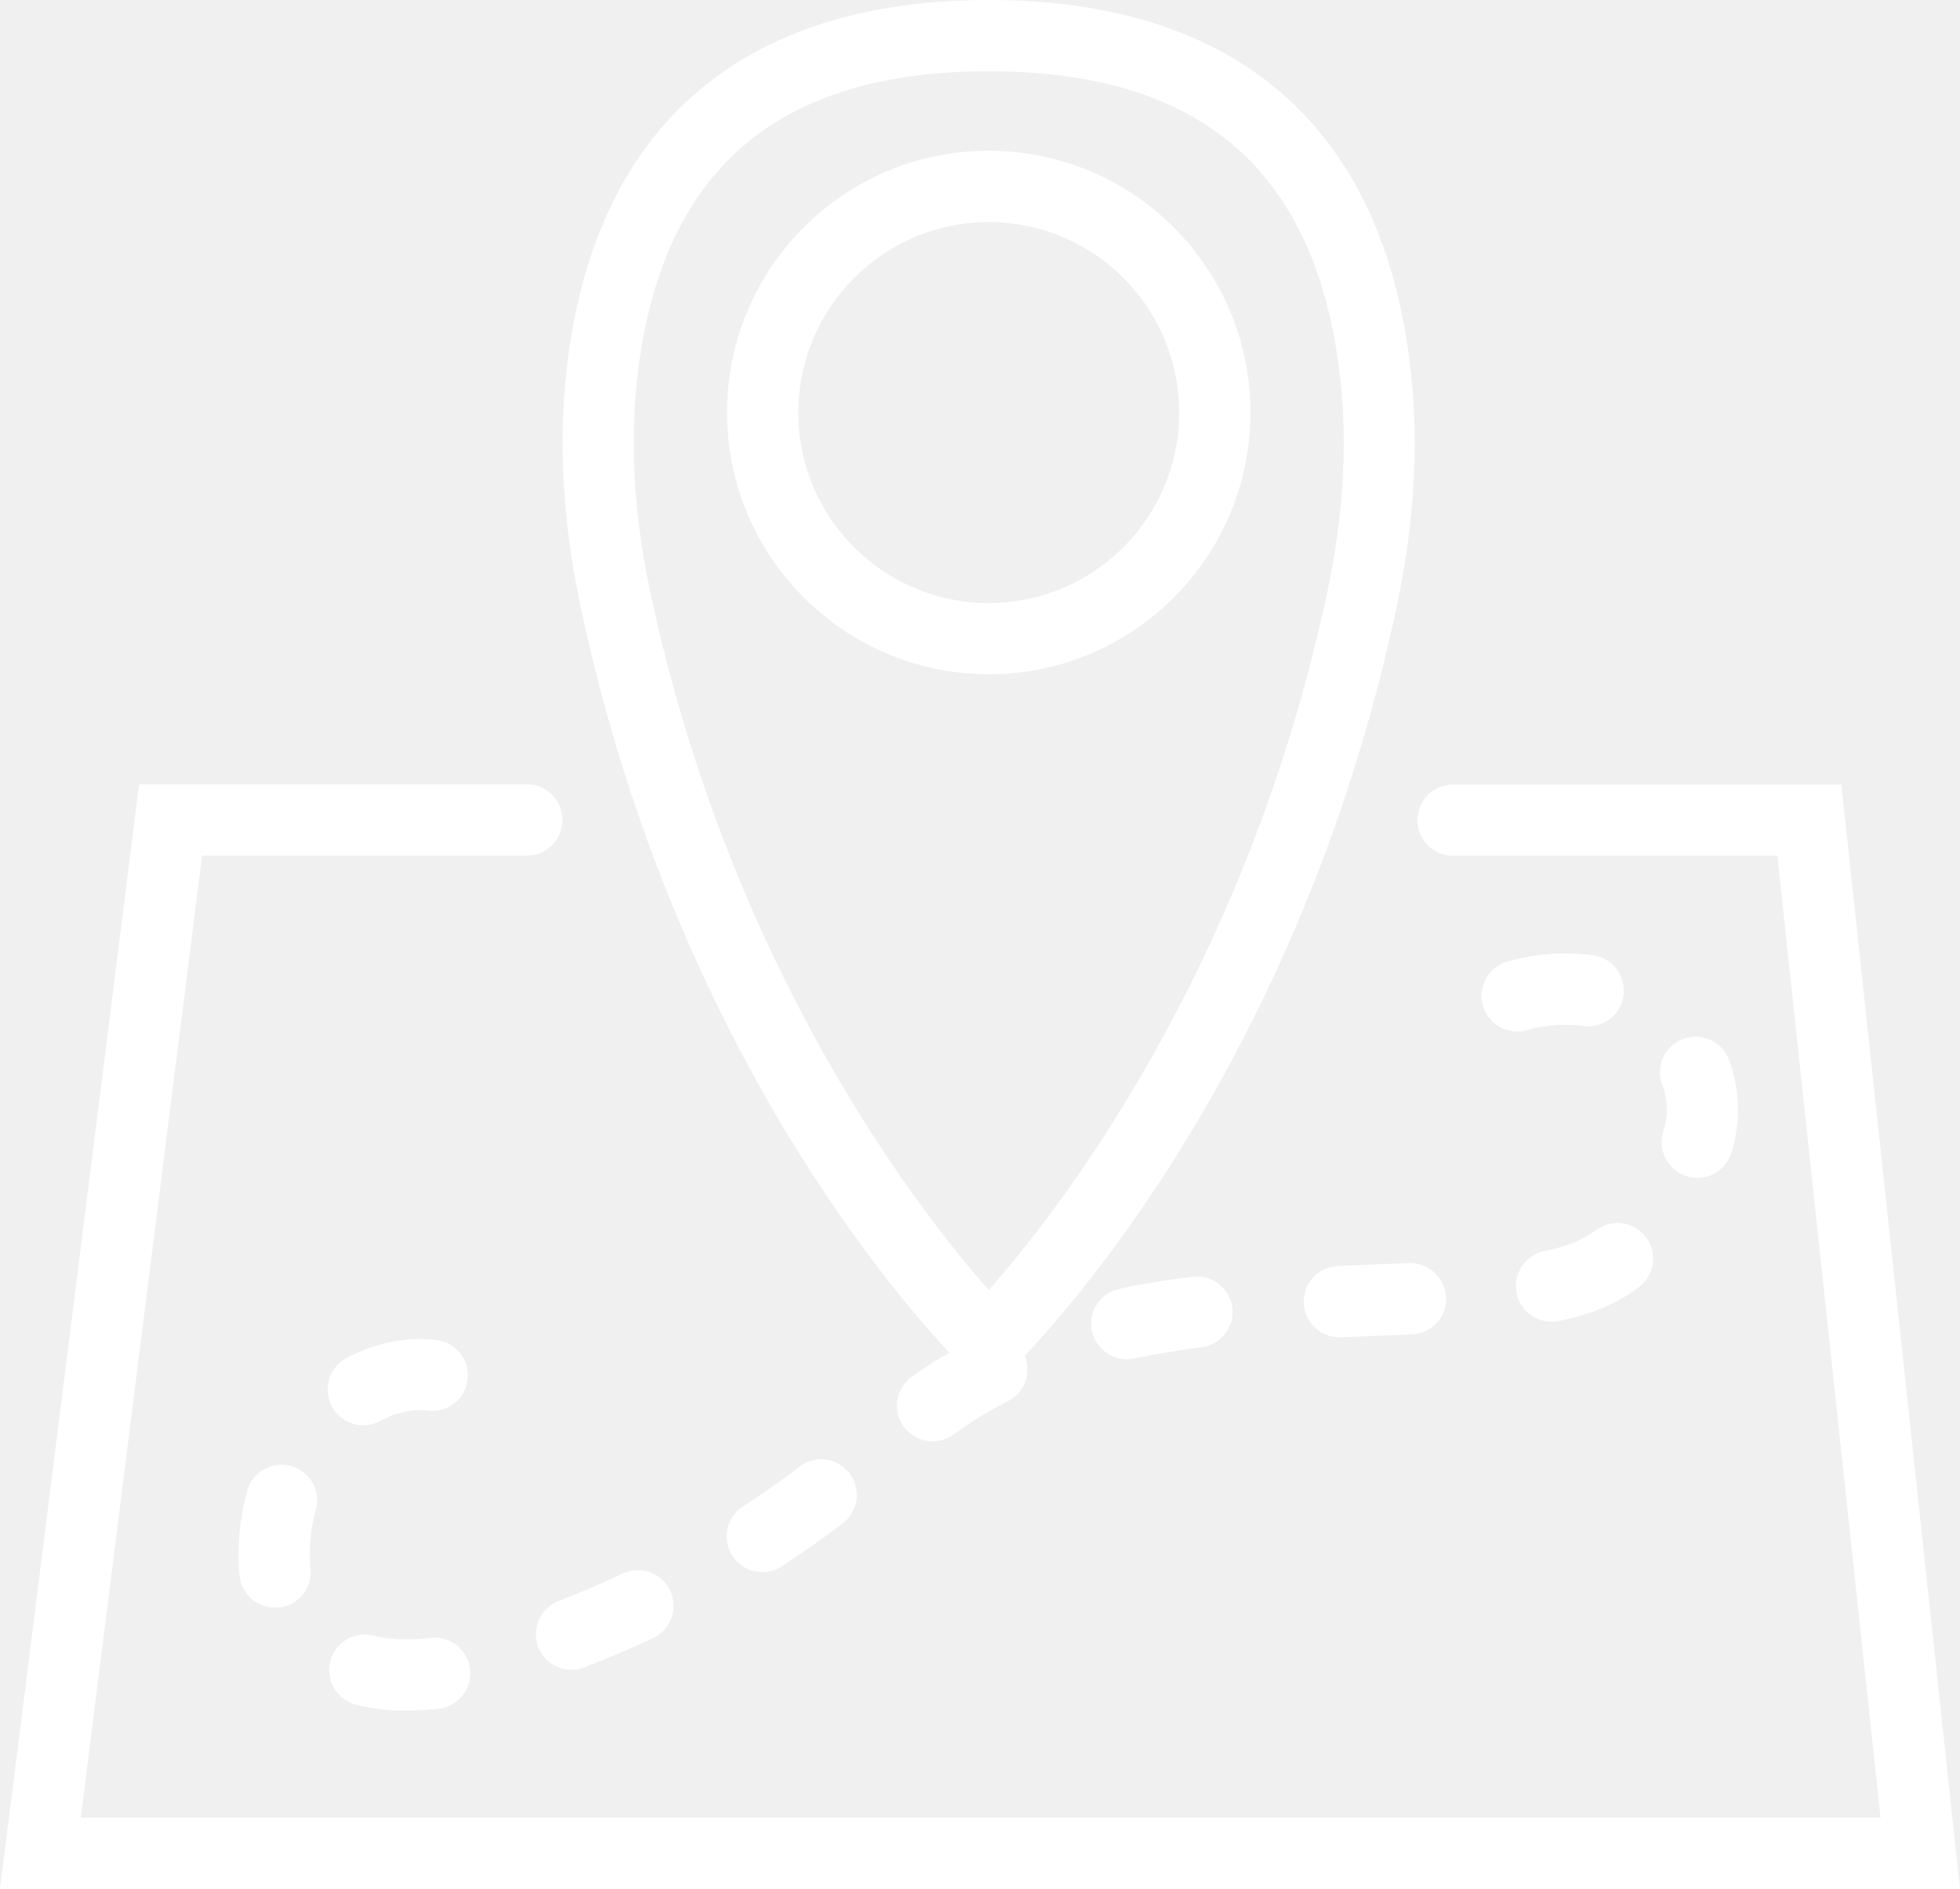
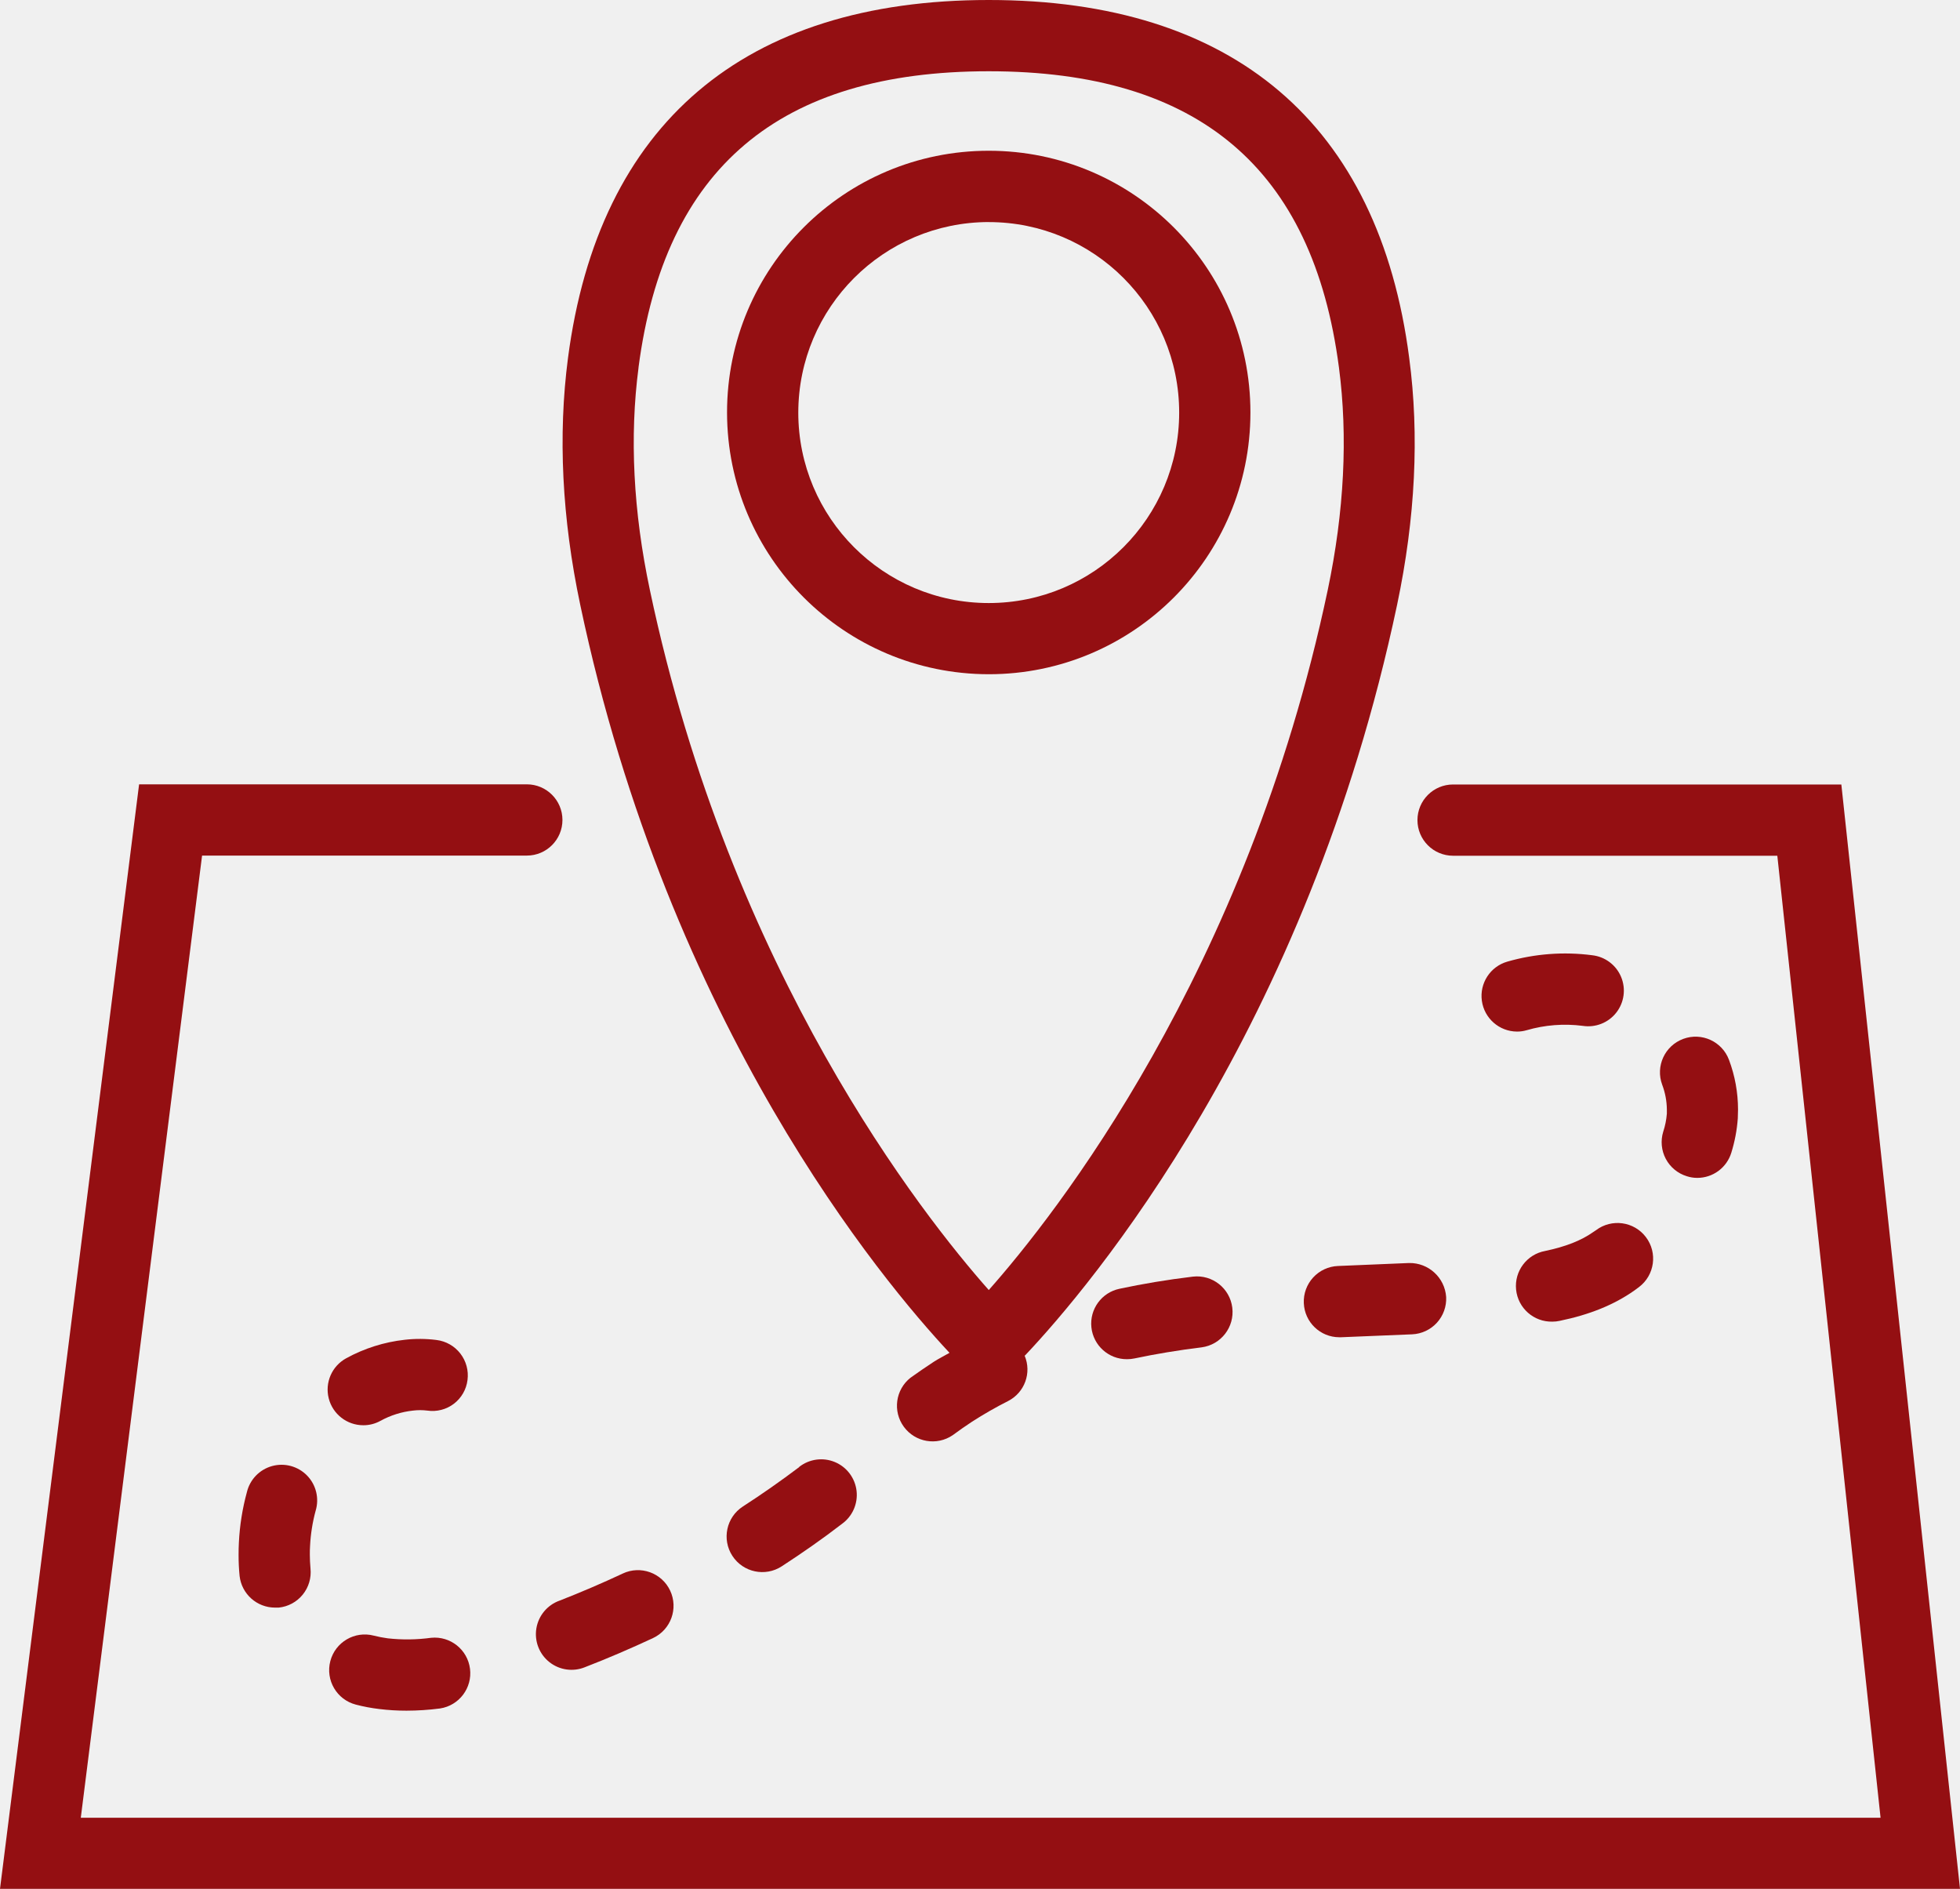
<svg xmlns="http://www.w3.org/2000/svg" viewBox="0 0 507.28 488.78">
  <defs>
-     <style>.cls-1{fill:#fff;}</style>
+     <style>.cls-1{fill:#940f12;}</style>
  </defs>
  <g id="Capa_2" data-name="Capa 2">
    <g id="Capa_1-2" data-name="Capa 1">
      <path class="cls-1" d="M476.57,203H376.08a9.22,9.22,0,0,0,0,18.44H460l26.72,248.94H20.91L52.3,221.4h84.05a9.22,9.22,0,0,0,0-18.44H36L0,488.78H507.28Z" />
      <path class="cls-1" d="M245.75,350.07c-1.36.79-2.81,1.5-4.09,2.33-2,1.31-4,2.69-6,4.11a9.23,9.23,0,0,0,10.92,14.87c1.64-1.22,3.31-2.38,5-3.49a104,104,0,0,1,9.36-5.36,9.16,9.16,0,0,0,4.26-11.71,2.22,2.22,0,0,0,.22-.2c16.68-17.67,72.89-83.87,96.18-194.15,4.71-22.36,5.78-43.83,3.13-63.81C356.88,32.05,319.23,0,255.9,0S154.93,32.05,147,92.67c-2.61,20-1.56,41.44,3.17,63.81C173.19,265.69,228.5,331.63,245.75,350.07Zm-80.49-255C172,43.53,201.67,18.44,255.9,18.44s83.89,25.08,90.64,76.64c2.35,17.89,1.37,37.29-2.9,57.6-20.93,99.15-70.8,162.05-87.73,181.14-16.93-19.11-66.8-82-87.71-181.14C163.89,132.37,162.92,113,165.27,95.08Z" />
      <path class="cls-1" d="M255.9,174.47a67.73,67.73,0,1,0-67.73-67.73A67.8,67.8,0,0,0,255.9,174.47Zm0-117a49.29,49.29,0,1,1-49.29,49.3A49.37,49.37,0,0,1,255.9,57.46Z" />
      <path class="cls-1" d="M289.77,333.49a9.21,9.21,0,0,0,1.93,18.23,9.42,9.42,0,0,0,1.93-.2c5.39-1.14,11.25-2.12,17.38-2.87a9.22,9.22,0,0,0-2.26-18.3C302.08,331.15,295.69,332.22,289.77,333.49Z" />
      <path class="cls-1" d="M337.45,337.22a9.2,9.2,0,0,0,9.19,8.82h.42l18.44-.76a9.22,9.22,0,0,0,8.79-9.64,9.45,9.45,0,0,0-9.62-8.81l-18.39.77A9.21,9.21,0,0,0,337.45,337.22Z" />
      <path class="cls-1" d="M206.83,379.65c-4.74,3.57-9.62,7-14.57,10.19a9.23,9.23,0,0,0,10.06,15.48c5.28-3.43,10.55-7.1,15.61-11a9.22,9.22,0,1,0-11.1-14.72Z" />
      <path class="cls-1" d="M412.32,318.84c-3.1,2.19-7.16,3.77-12.4,4.87A9.22,9.22,0,0,0,401.78,342a8.63,8.63,0,0,0,1.87-.2c7.75-1.59,14.07-4.15,19.32-7.84l1.23-.91a9.22,9.22,0,1,0-11.13-14.71Z" />
      <path class="cls-1" d="M81.69,390.94a9.22,9.22,0,1,0-17.79-4.82,60.65,60.65,0,0,0-2.07,13c-.06,1.07-.08,2.13-.08,3.25a53.66,53.66,0,0,0,.26,5.43A9.23,9.23,0,0,0,71.19,416c.29,0,.62,0,.94,0a9.21,9.21,0,0,0,8.23-10.12c-.12-1.21-.15-2.43-.17-3.58,0-.77,0-1.53.06-2.29A42.94,42.94,0,0,1,81.69,390.94Z" />
      <path class="cls-1" d="M412.12,247.19a54.14,54.14,0,0,0-22,1.65,9.23,9.23,0,0,0,2.5,18.1,8.7,8.7,0,0,0,2.5-.35,35.69,35.69,0,0,1,14.52-1.13,9.22,9.22,0,1,0,2.47-18.27Z" />
      <path class="cls-1" d="M430.47,292.85a9.21,9.21,0,0,0,6.1,11.52,8.64,8.64,0,0,0,2.7.43,9.21,9.21,0,0,0,8.82-6.5,39.63,39.63,0,0,0,1.68-8.88c0-.77.06-1.54.06-2.32a36.66,36.66,0,0,0-2.33-12.82,9.22,9.22,0,0,0-17.3,6.41,18.57,18.57,0,0,1,1.21,6.41l0,1.08A19.75,19.75,0,0,1,430.47,292.85Z" />
      <path class="cls-1" d="M161.17,407.19c-5.41,2.53-10.9,4.88-16.34,7a9.22,9.22,0,1,0,6.63,17.2c5.87-2.27,11.75-4.8,17.56-7.51a9.22,9.22,0,0,0-7.84-16.7Z" />
      <path class="cls-1" d="M94.06,368.81a9.05,9.05,0,0,0,4.39-1.13,22.49,22.49,0,0,1,8.42-2.66,15.09,15.09,0,0,1,3.74,0A9.13,9.13,0,0,0,121,357.1,9.23,9.23,0,0,0,113,346.75a34.15,34.15,0,0,0-8.23-.06,40.85,40.85,0,0,0-15.17,4.79,9.23,9.23,0,0,0,4.43,17.33Z" />
      <path class="cls-1" d="M92.13,441.11a45,45,0,0,0,6,1.13,57.13,57.13,0,0,0,7.09.43,68.31,68.31,0,0,0,8.66-.57,9.22,9.22,0,0,0-2.3-18.29,45.68,45.68,0,0,1-11.23.14,32.19,32.19,0,0,1-3.61-.7,9.22,9.22,0,1,0-4.65,17.85Z" />
    </g>
  </g>
</svg>
